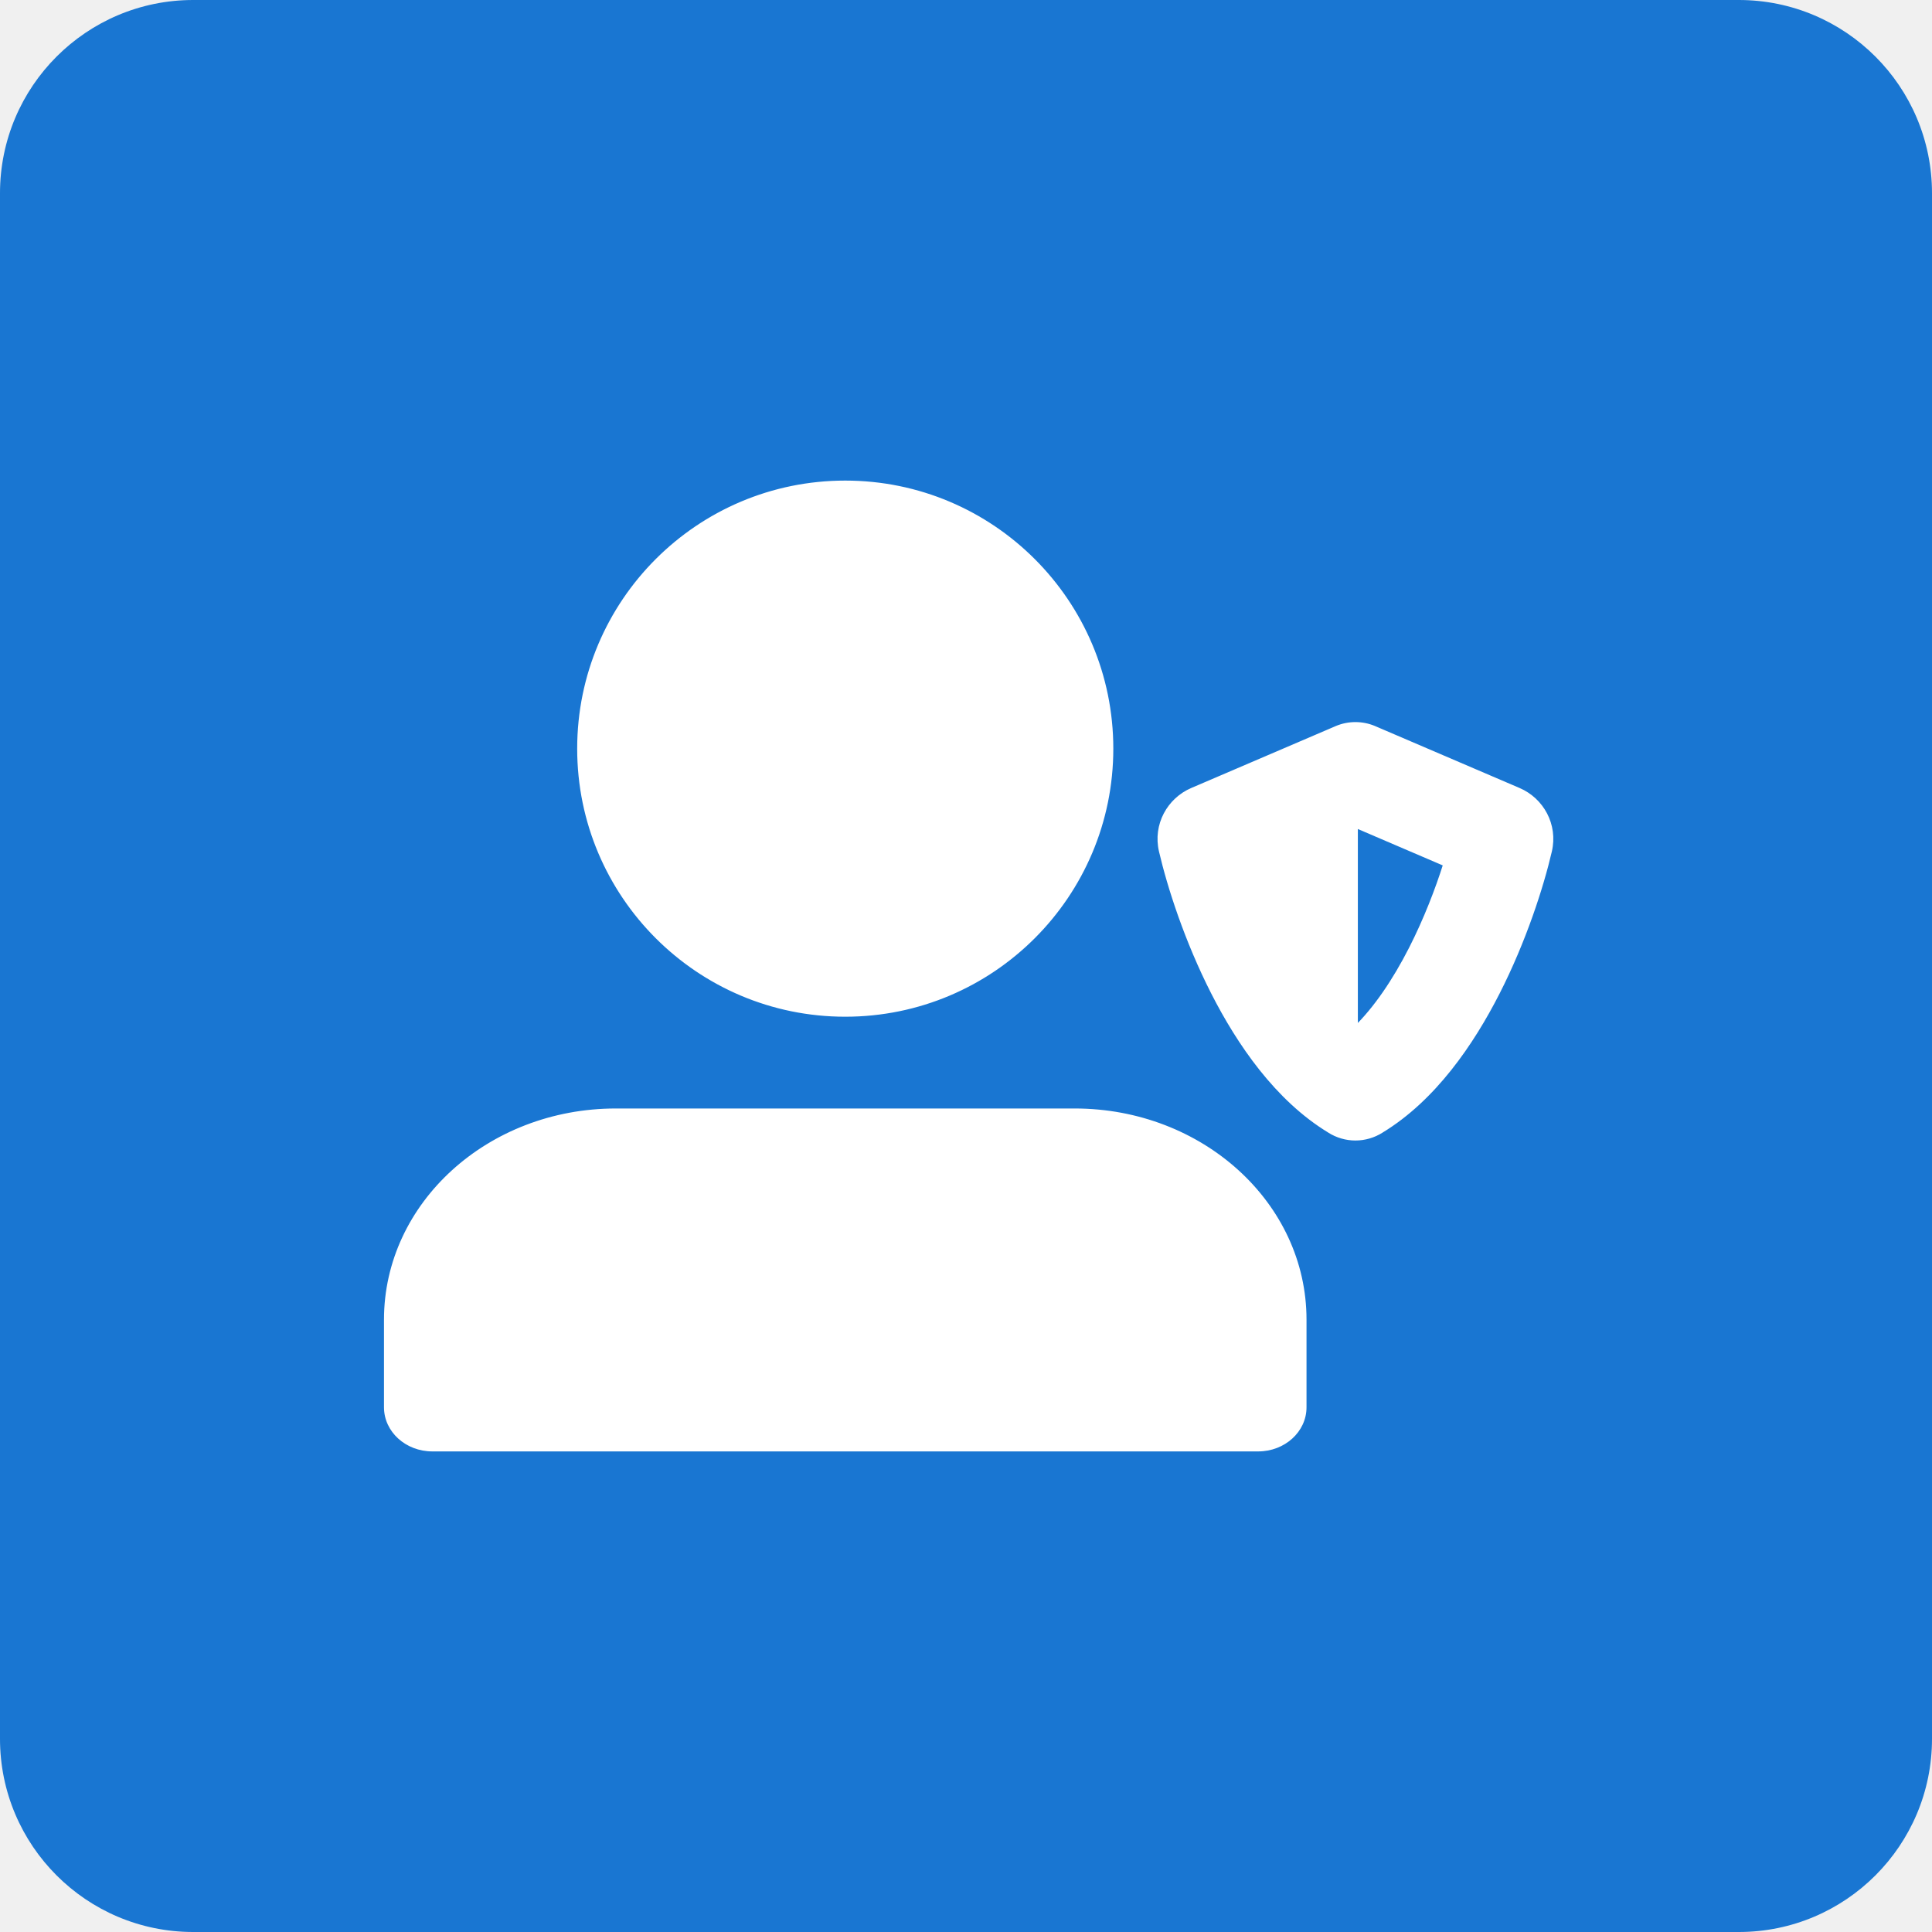
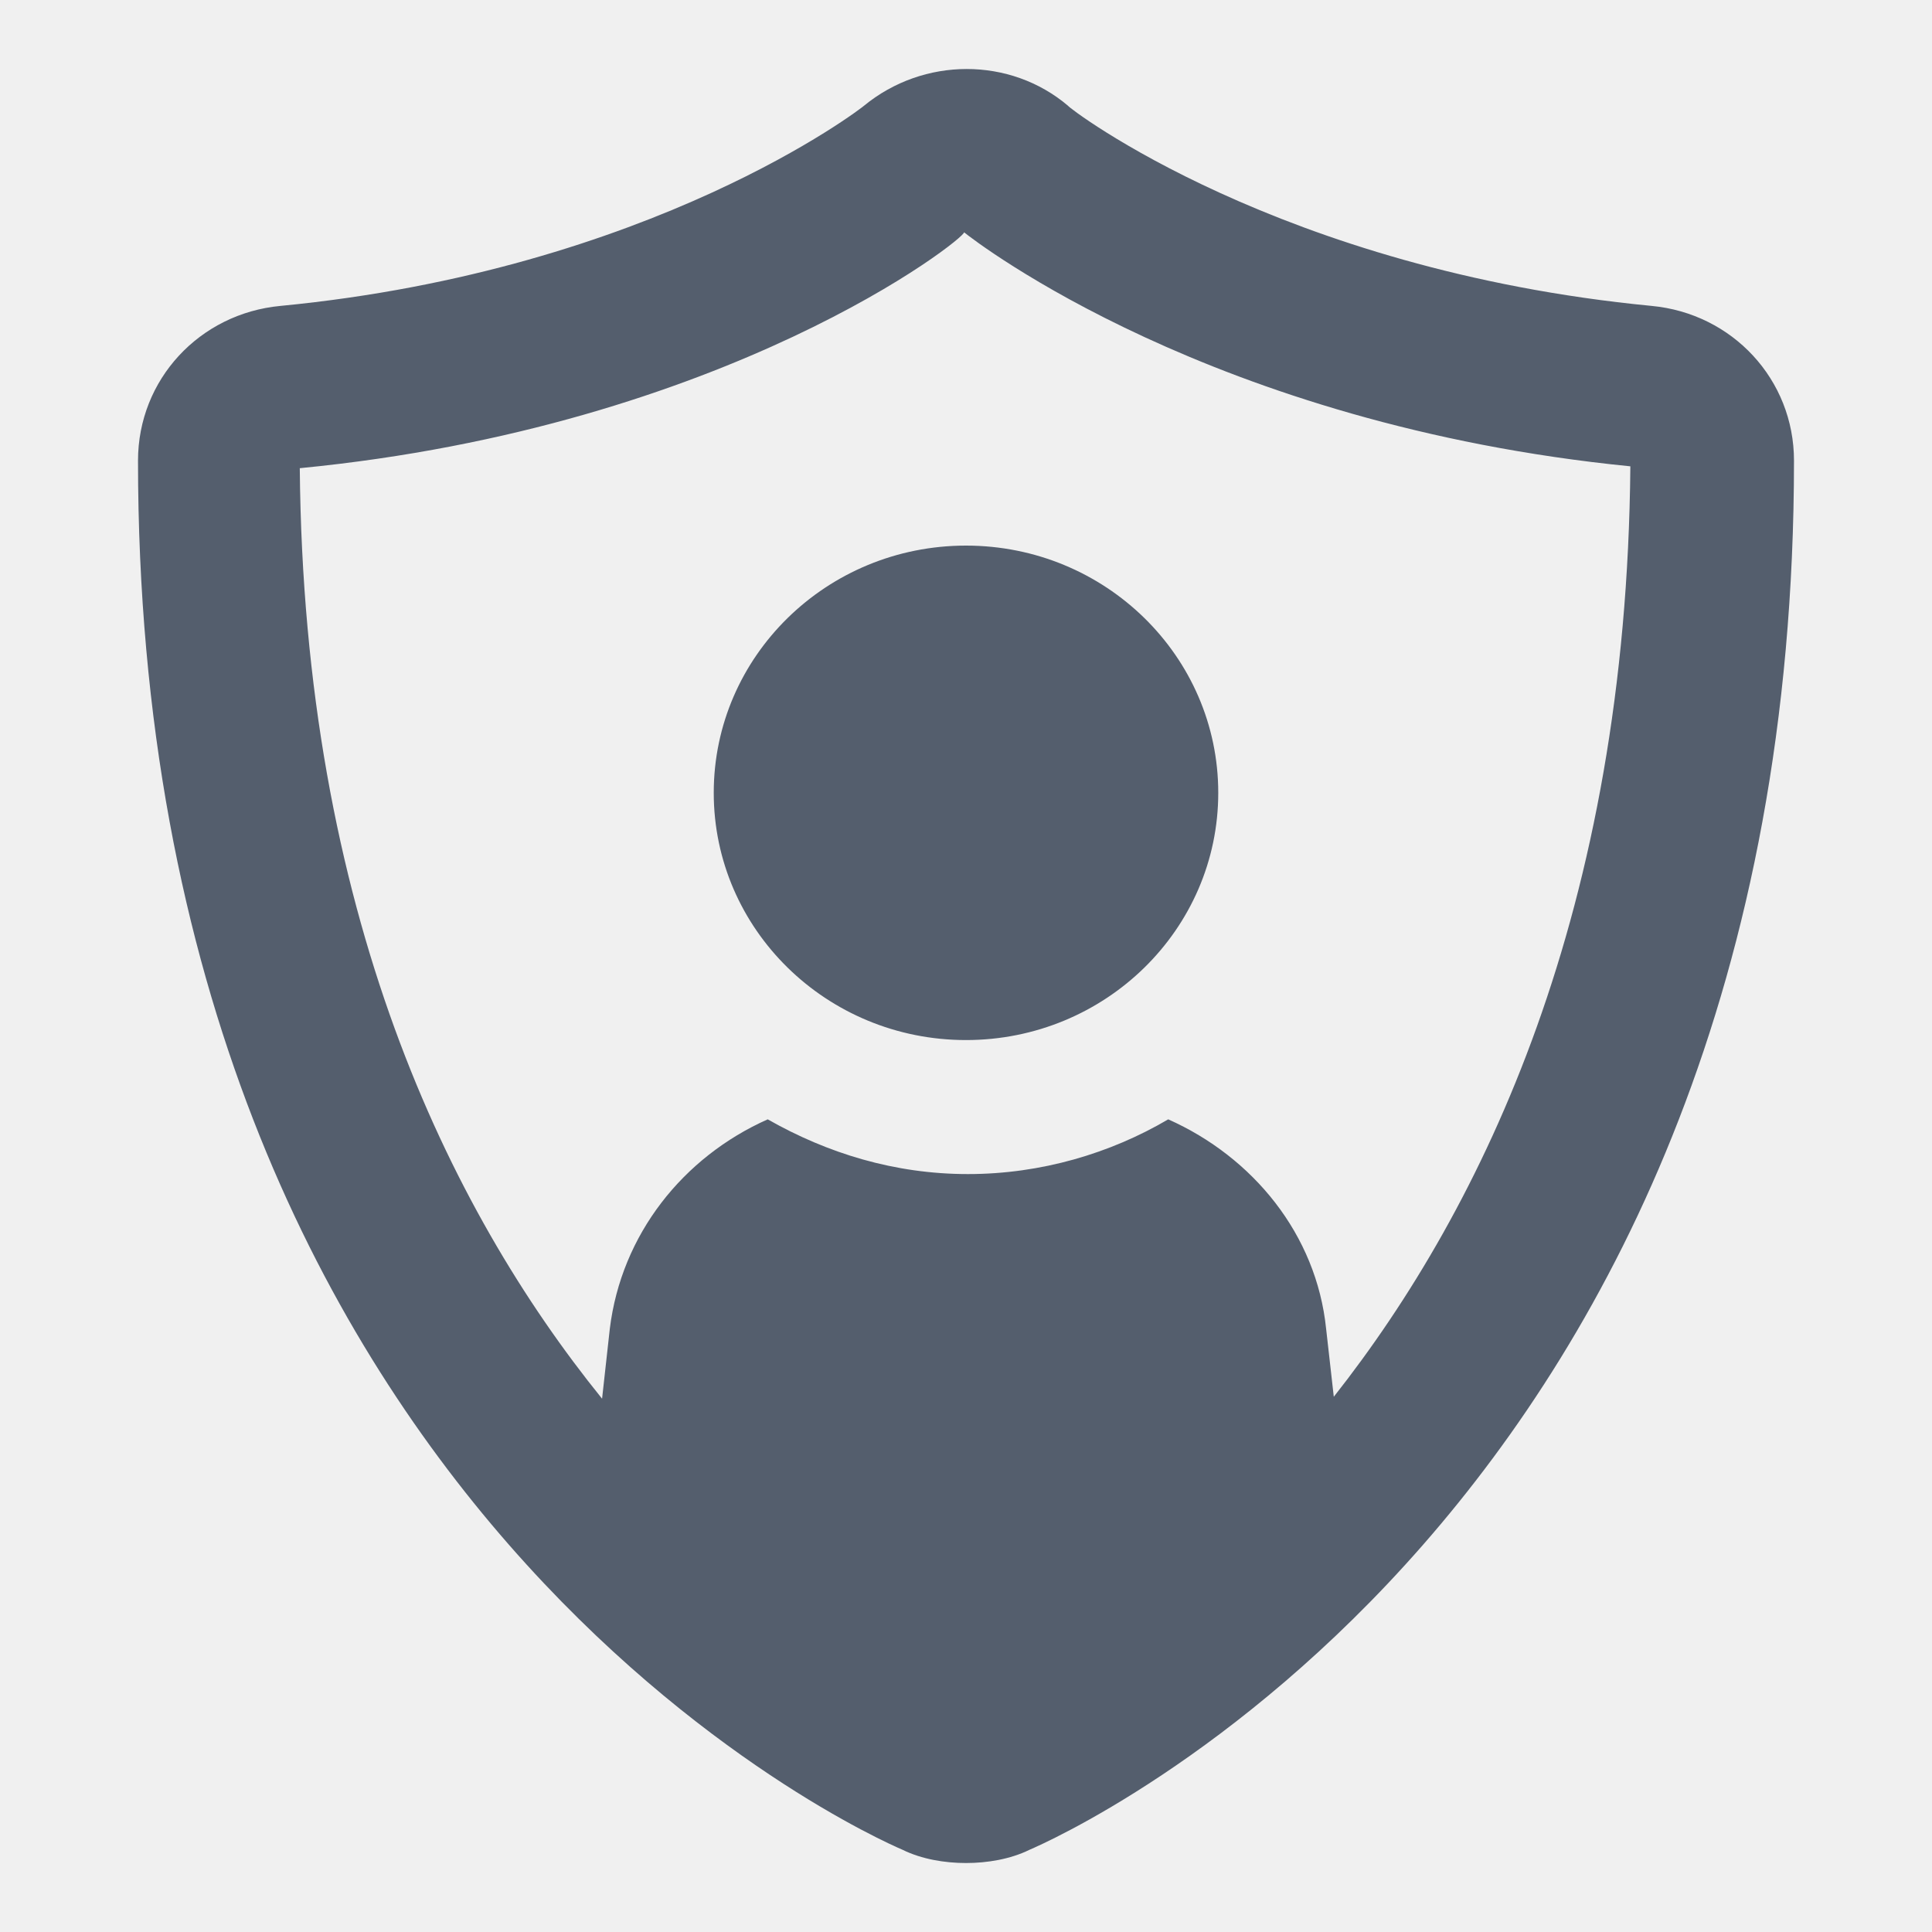
- <svg xmlns="http://www.w3.org/2000/svg" width="40" height="40" viewBox="0 0 40 40" fill="none">
-   <path d="M0 4C0 1.791 1.791 0 4 0H36C38.209 0 40 1.791 40 4V36C40 38.209 38.209 40 36 40H4C1.791 40 0 38.209 0 36V4Z" fill="#1976D2" />
-   <path fill-rule="evenodd" clip-rule="evenodd" d="M17.5 10C20.538 10 23 12.462 23 15.5C23 18.538 20.538 21 17.5 21C14.462 21 12 18.538 12 15.5C12 12.462 14.462 10 17.5 10ZM8.95 30C8.425 30 8 29.613 8 29.136V27.322C8 24.935 10.127 23 12.75 23H22.25C24.873 23 27 24.935 27 27.322V29.136C27 29.613 26.575 30 26.05 30H8.95ZM28.458 15.082L31.443 16.361C31.914 16.563 32.206 17.081 32.081 17.619C31.908 18.359 31.55 19.473 31.001 20.55C30.467 21.598 29.685 22.747 28.597 23.408C28.437 23.509 28.251 23.562 28.062 23.563C27.874 23.562 27.688 23.509 27.528 23.408C26.44 22.747 25.658 21.598 25.124 20.55C24.575 19.473 24.217 18.359 24.044 17.619C23.919 17.081 24.211 16.563 24.682 16.361L27.667 15.082L27.677 15.077C27.803 15.025 27.934 15 28.062 15C28.191 15 28.322 15.025 28.448 15.077L28.458 15.082ZM28.062 21.301C28.485 20.891 28.877 20.313 29.219 19.642C29.526 19.039 29.765 18.417 29.932 17.889L28.062 17.088V21.301Z" fill="white" />
-   <path d="M31.443 16.361L31.423 16.407L31.443 16.361ZM28.458 15.082L28.478 15.036L28.478 15.036L28.458 15.082ZM32.081 17.619L32.129 17.631L32.081 17.619ZM31.001 20.55L30.956 20.528L31.001 20.55ZM28.597 23.408L28.571 23.365L28.571 23.365L28.597 23.408ZM28.062 23.563L28.062 23.613H28.062L28.062 23.563ZM27.528 23.408L27.554 23.365L27.554 23.365L27.528 23.408ZM25.124 20.55L25.169 20.528L25.124 20.55ZM24.044 17.619L23.996 17.631L24.044 17.619ZM24.682 16.361L24.702 16.407L24.682 16.361ZM27.667 15.082L27.647 15.036L27.647 15.036L27.667 15.082ZM27.677 15.077L27.658 15.031L27.658 15.031L27.677 15.077ZM28.062 15L28.062 15.05H28.062L28.062 15ZM28.448 15.077L28.467 15.031L28.467 15.031L28.448 15.077ZM29.219 19.642L29.175 19.619L29.219 19.642ZM28.062 21.301H28.012V21.419L28.097 21.337L28.062 21.301ZM29.932 17.889L29.98 17.904L29.993 17.861L29.951 17.843L29.932 17.889ZM28.062 17.088L28.082 17.042L28.012 17.012V17.088H28.062ZM23.05 15.5C23.05 12.435 20.565 9.95 17.5 9.95V10.05C20.51 10.05 22.95 12.49 22.95 15.5H23.05ZM17.5 21.05C20.565 21.05 23.05 18.565 23.05 15.5H22.95C22.95 18.51 20.51 20.95 17.5 20.95V21.05ZM11.95 15.5C11.95 18.565 14.435 21.05 17.5 21.05V20.95C14.49 20.95 12.05 18.51 12.05 15.5H11.95ZM17.5 9.95C14.435 9.95 11.95 12.435 11.95 15.5H12.05C12.05 12.49 14.49 10.05 17.5 10.05V9.95ZM7.95 29.136C7.95 29.645 8.402 30.05 8.95 30.05V29.95C8.448 29.95 8.05 29.581 8.05 29.136H7.95ZM7.95 27.322V29.136H8.05V27.322H7.95ZM12.75 22.95C10.104 22.95 7.95 24.903 7.95 27.322H8.05C8.05 24.967 10.15 23.05 12.75 23.05V22.95ZM22.25 22.95H12.75V23.05H22.25V22.95ZM27.05 27.322C27.05 24.903 24.896 22.95 22.25 22.95V23.05C24.85 23.05 26.95 24.967 26.95 27.322H27.05ZM27.05 29.136V27.322H26.95V29.136H27.05ZM26.05 30.05C26.598 30.05 27.05 29.645 27.05 29.136H26.95C26.95 29.581 26.552 29.95 26.05 29.95V30.05ZM8.95 30.05H26.05V29.95H8.95V30.05ZM31.462 16.315L28.478 15.036L28.438 15.127L31.423 16.407L31.462 16.315ZM32.129 17.631C32.261 17.067 31.955 16.526 31.462 16.315L31.423 16.407C31.873 16.599 32.152 17.094 32.032 17.608L32.129 17.631ZM31.046 20.573C31.597 19.491 31.956 18.374 32.129 17.631L32.032 17.608C31.86 18.345 31.504 19.454 30.956 20.528L31.046 20.573ZM28.623 23.45C29.723 22.782 30.51 21.624 31.046 20.573L30.956 20.528C30.424 21.572 29.647 22.711 28.571 23.365L28.623 23.45ZM28.062 23.613C28.261 23.613 28.456 23.556 28.624 23.45L28.571 23.365C28.419 23.462 28.242 23.512 28.062 23.513L28.062 23.613ZM27.501 23.45C27.669 23.556 27.864 23.613 28.062 23.613L28.062 23.513C27.883 23.512 27.706 23.462 27.554 23.365L27.501 23.45ZM25.079 20.573C25.615 21.624 26.402 22.782 27.502 23.45L27.554 23.365C26.478 22.711 25.701 21.572 25.169 20.528L25.079 20.573ZM23.996 17.631C24.169 18.374 24.528 19.491 25.079 20.573L25.169 20.528C24.621 19.454 24.265 18.345 24.093 17.608L23.996 17.631ZM24.663 16.315C24.17 16.526 23.864 17.067 23.996 17.631L24.093 17.608C23.973 17.094 24.252 16.599 24.702 16.407L24.663 16.315ZM27.647 15.036L24.663 16.315L24.702 16.407L27.687 15.127L27.647 15.036ZM27.658 15.031L27.647 15.036L27.686 15.128L27.697 15.123L27.658 15.031ZM28.062 14.95C27.927 14.95 27.79 14.976 27.658 15.031L27.697 15.123C27.816 15.073 27.94 15.05 28.062 15.05L28.062 14.95ZM28.467 15.031C28.335 14.976 28.198 14.95 28.062 14.95L28.062 15.05C28.185 15.05 28.309 15.073 28.428 15.123L28.467 15.031ZM28.478 15.036L28.467 15.031L28.428 15.123L28.439 15.128L28.478 15.036ZM29.175 19.619C28.834 20.288 28.444 20.86 28.028 21.265L28.097 21.337C28.525 20.922 28.92 20.339 29.264 19.665L29.175 19.619ZM29.884 17.874C29.718 18.4 29.48 19.019 29.175 19.619L29.264 19.665C29.573 19.059 29.812 18.434 29.98 17.904L29.884 17.874ZM28.043 17.134L29.912 17.935L29.951 17.843L28.082 17.042L28.043 17.134ZM28.113 21.301V17.088H28.012V21.301H28.113Z" fill="white" />
+ <svg xmlns="http://www.w3.org/2000/svg" width="30" height="30" viewBox="0 0 30 30" fill="none">
+   <path fill-rule="evenodd" clip-rule="evenodd" d="M16.585 1.643C16.585 1.672 19.874 4.193 25.645 4.75H25.645C26.9 4.867 27.857 5.893 27.857 7.153C27.857 23.477 16.465 28.518 15.987 28.723C15.688 28.87 15.329 28.929 15 28.929C14.671 28.929 14.313 28.87 14.014 28.723C13.535 28.518 2.143 23.477 2.143 7.153C2.143 5.893 3.1 4.867 4.356 4.75C10.126 4.193 13.386 1.672 13.415 1.643C14.342 0.881 15.688 0.881 16.585 1.643ZM20.711 21.689L20.592 20.634C20.442 19.169 19.456 17.967 18.14 17.381C17.243 17.909 16.166 18.231 15.03 18.231C13.894 18.231 12.848 17.909 11.921 17.381C10.605 17.967 9.648 19.169 9.469 20.634L9.349 21.719C6.957 18.759 4.715 14.157 4.655 7.27C11.293 6.625 15 3.694 14.97 3.607C15.15 3.753 18.828 6.596 25.316 7.241C25.256 14.128 23.044 18.729 20.711 21.689ZM15 16.15C17.163 16.15 18.917 14.431 18.917 12.311C18.917 10.191 17.163 8.472 15 8.472C12.837 8.472 11.083 10.191 11.083 12.311C11.083 14.431 12.837 16.15 15 16.15Z" fill="#545E6D" />
</svg>
